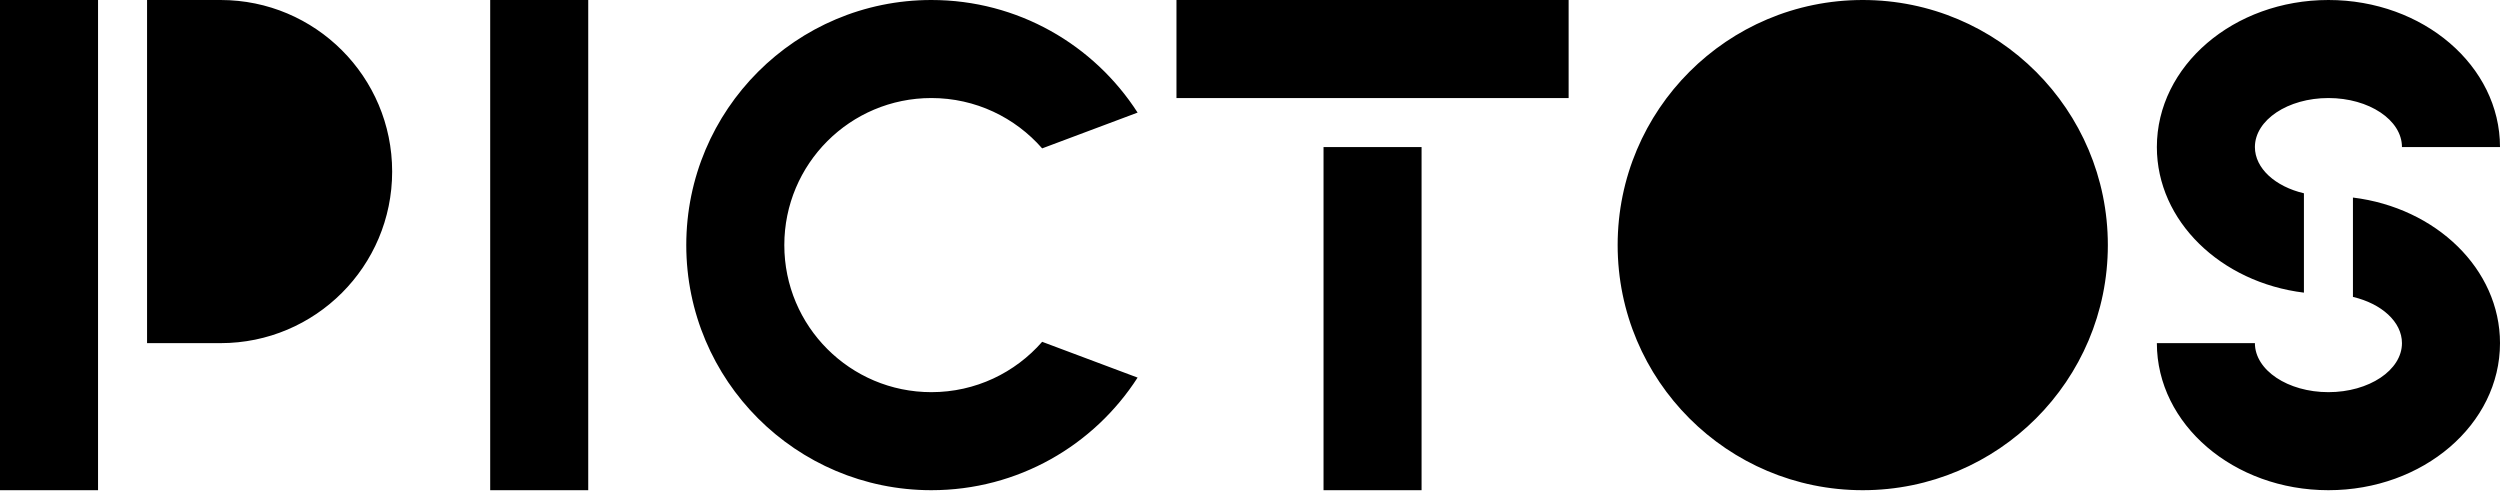
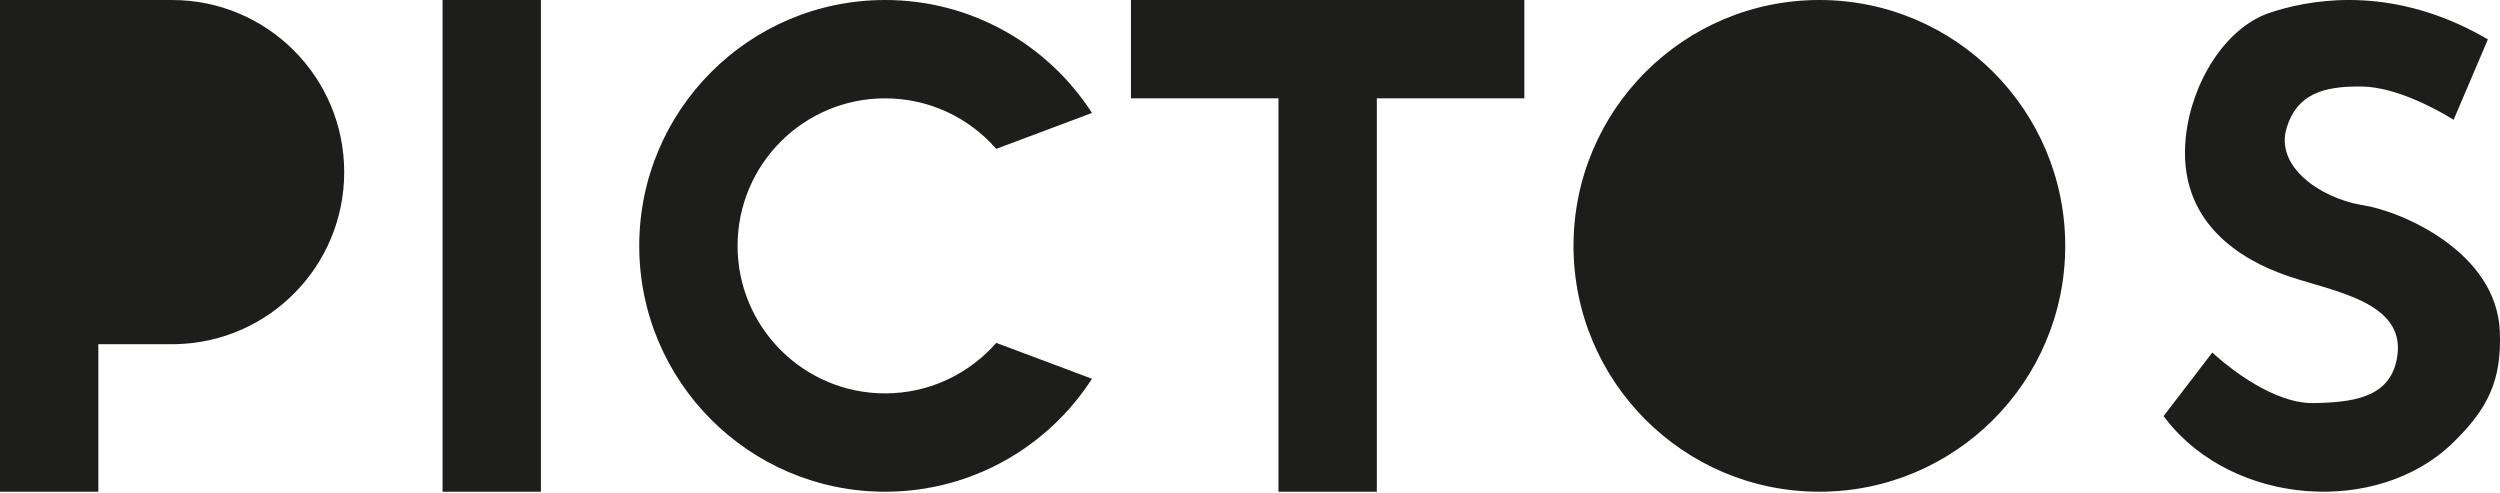
- <svg xmlns="http://www.w3.org/2000/svg" width="51px" height="10px" viewBox="0 0 51 10" version="1.1">
+ <svg xmlns="http://www.w3.org/2000/svg" width="193px" height="38px" viewBox="0 0 193 38" version="1.1">
  <g id="Page-1" stroke="none" stroke-width="1" fill="none" fill-rule="evenodd">
-     <path d="M12,0 L12,10 L10,10 L10,0 L12,0 Z M29,3 L29,10 L27,10 L27,3 L29,3 Z M2,0 L2,10 L0,10 L0,0 L2,0 Z M19,0 C20.766,0 22.318,0.915 23.207,2.297 L21.26,3.027 C20.71,2.398 19.902,2 19,2 C17.343,2 16,3.343 16,5 C16,6.657 17.343,8 19,8 C19.902,8 20.71,7.602 21.26,6.973 L23.207,7.703 C22.318,9.085 20.766,10 19,10 C16.239,10 14,7.761 14,5 C14,2.239 16.239,0 19,0 Z M38,0 C40.761,0 43,2.239 43,5 C43,7.761 40.761,10 38,10 C35.239,10 33,7.761 33,5 C33,2.239 35.239,0 38,0 Z M48,4.03 C49.696,4.238 51,5.489 51,7 C51,8.657 49.433,10 47.5,10 C45.567,10 44,8.657 44,7 L46,7 C46,7.552 46.672,8 47.5,8 C48.328,8 49,7.552 49,7 C49,6.565 48.583,6.194 48,6.057 L48,4.03 Z M4.5,0 C6.433,0 8,1.567 8,3.5 C8,5.433 6.433,7 4.5,7 L4.5,7 L3,7 L3,0 Z M47.5,6.47695e-07 C49.433,6.47695e-07 51,1.343 51,3 L49,3 C49,2.448 48.328,2 47.5,2 C46.672,2 46,2.448 46,3 C46,3.435 46.417,3.806 47,3.943 L47,5.97 C45.304,5.762 44,4.511 44,3 C44,1.343 45.567,6.47695e-07 47.5,6.47695e-07 Z M32,0 L32,2 L24,2 L24,0 L32,0 Z" id="logo-pictos" fill="#000000" fill-rule="nonzero" />
+     <path d="M41.757,0 L41.757,37.961 L34.165,37.961 L34.165,0 L41.757,0 Z M117.679,0 L117.679,7.592 L106.291,7.592 L106.291,37.961 L98.698,37.961 L98.698,7.592 L87.31,7.592 L87.31,0 L117.679,0 Z M0,0 L13.286,0 C20.624,0 26.573,5.948 26.573,13.286 C26.573,20.521 20.791,26.405 13.596,26.569 L13.286,26.573 L7.592,26.573 L7.592,37.961 L0,37.961 L0,0 L13.286,0 L0,0 Z M68.33,0 C75.032,0 80.924,3.474 84.301,8.721 L76.91,11.492 C74.822,9.102 71.753,7.592 68.33,7.592 C62.04,7.592 56.941,12.691 56.941,18.98 C56.941,25.27 62.04,30.369 68.33,30.369 C71.753,30.369 74.822,28.859 76.91,26.469 L84.301,29.24 C80.924,34.487 75.032,37.961 68.33,37.961 C57.847,37.961 49.349,29.463 49.349,18.98 C49.349,8.498 57.847,0 68.33,0 Z M140.456,0 C150.938,0 159.436,8.498 159.436,18.98 C159.436,29.463 150.938,37.961 140.456,37.961 C129.973,37.961 121.475,29.463 121.475,18.98 C121.475,8.498 129.973,0 140.456,0 Z M175.233,0.983 L175.622,0.858 C179.088,-0.212 185.001,-0.93 191.68,2.82 L192.066,3.041 L189.417,9.251 L188.992,8.99 C187.905,8.347 184.935,6.735 182.395,6.682 C179.221,6.615 177.316,7.357 176.54,9.835 C175.581,12.895 179.199,15.264 182.204,15.804 L182.395,15.836 C185.435,16.308 192.734,19.463 192.985,25.571 C193.142,29.377 192.073,31.558 189.338,34.21 C183.551,39.822 172.462,39.072 167.234,32.393 L167.028,32.123 L170.79,27.214 L171.074,27.471 C172.07,28.349 175.51,31.165 178.587,31.118 L179.052,31.108 C182.128,31.02 184.68,30.471 185.083,27.408 C185.62,23.325 180.237,22.52 176.732,21.345 L176.54,21.28 C173.044,20.068 168.037,17.178 168.746,10.558 C169.19,6.402 171.769,2.137 175.233,0.983 Z" id="logo-pictos" fill="#1D1D1B" fill-rule="nonzero" />
  </g>
</svg>
